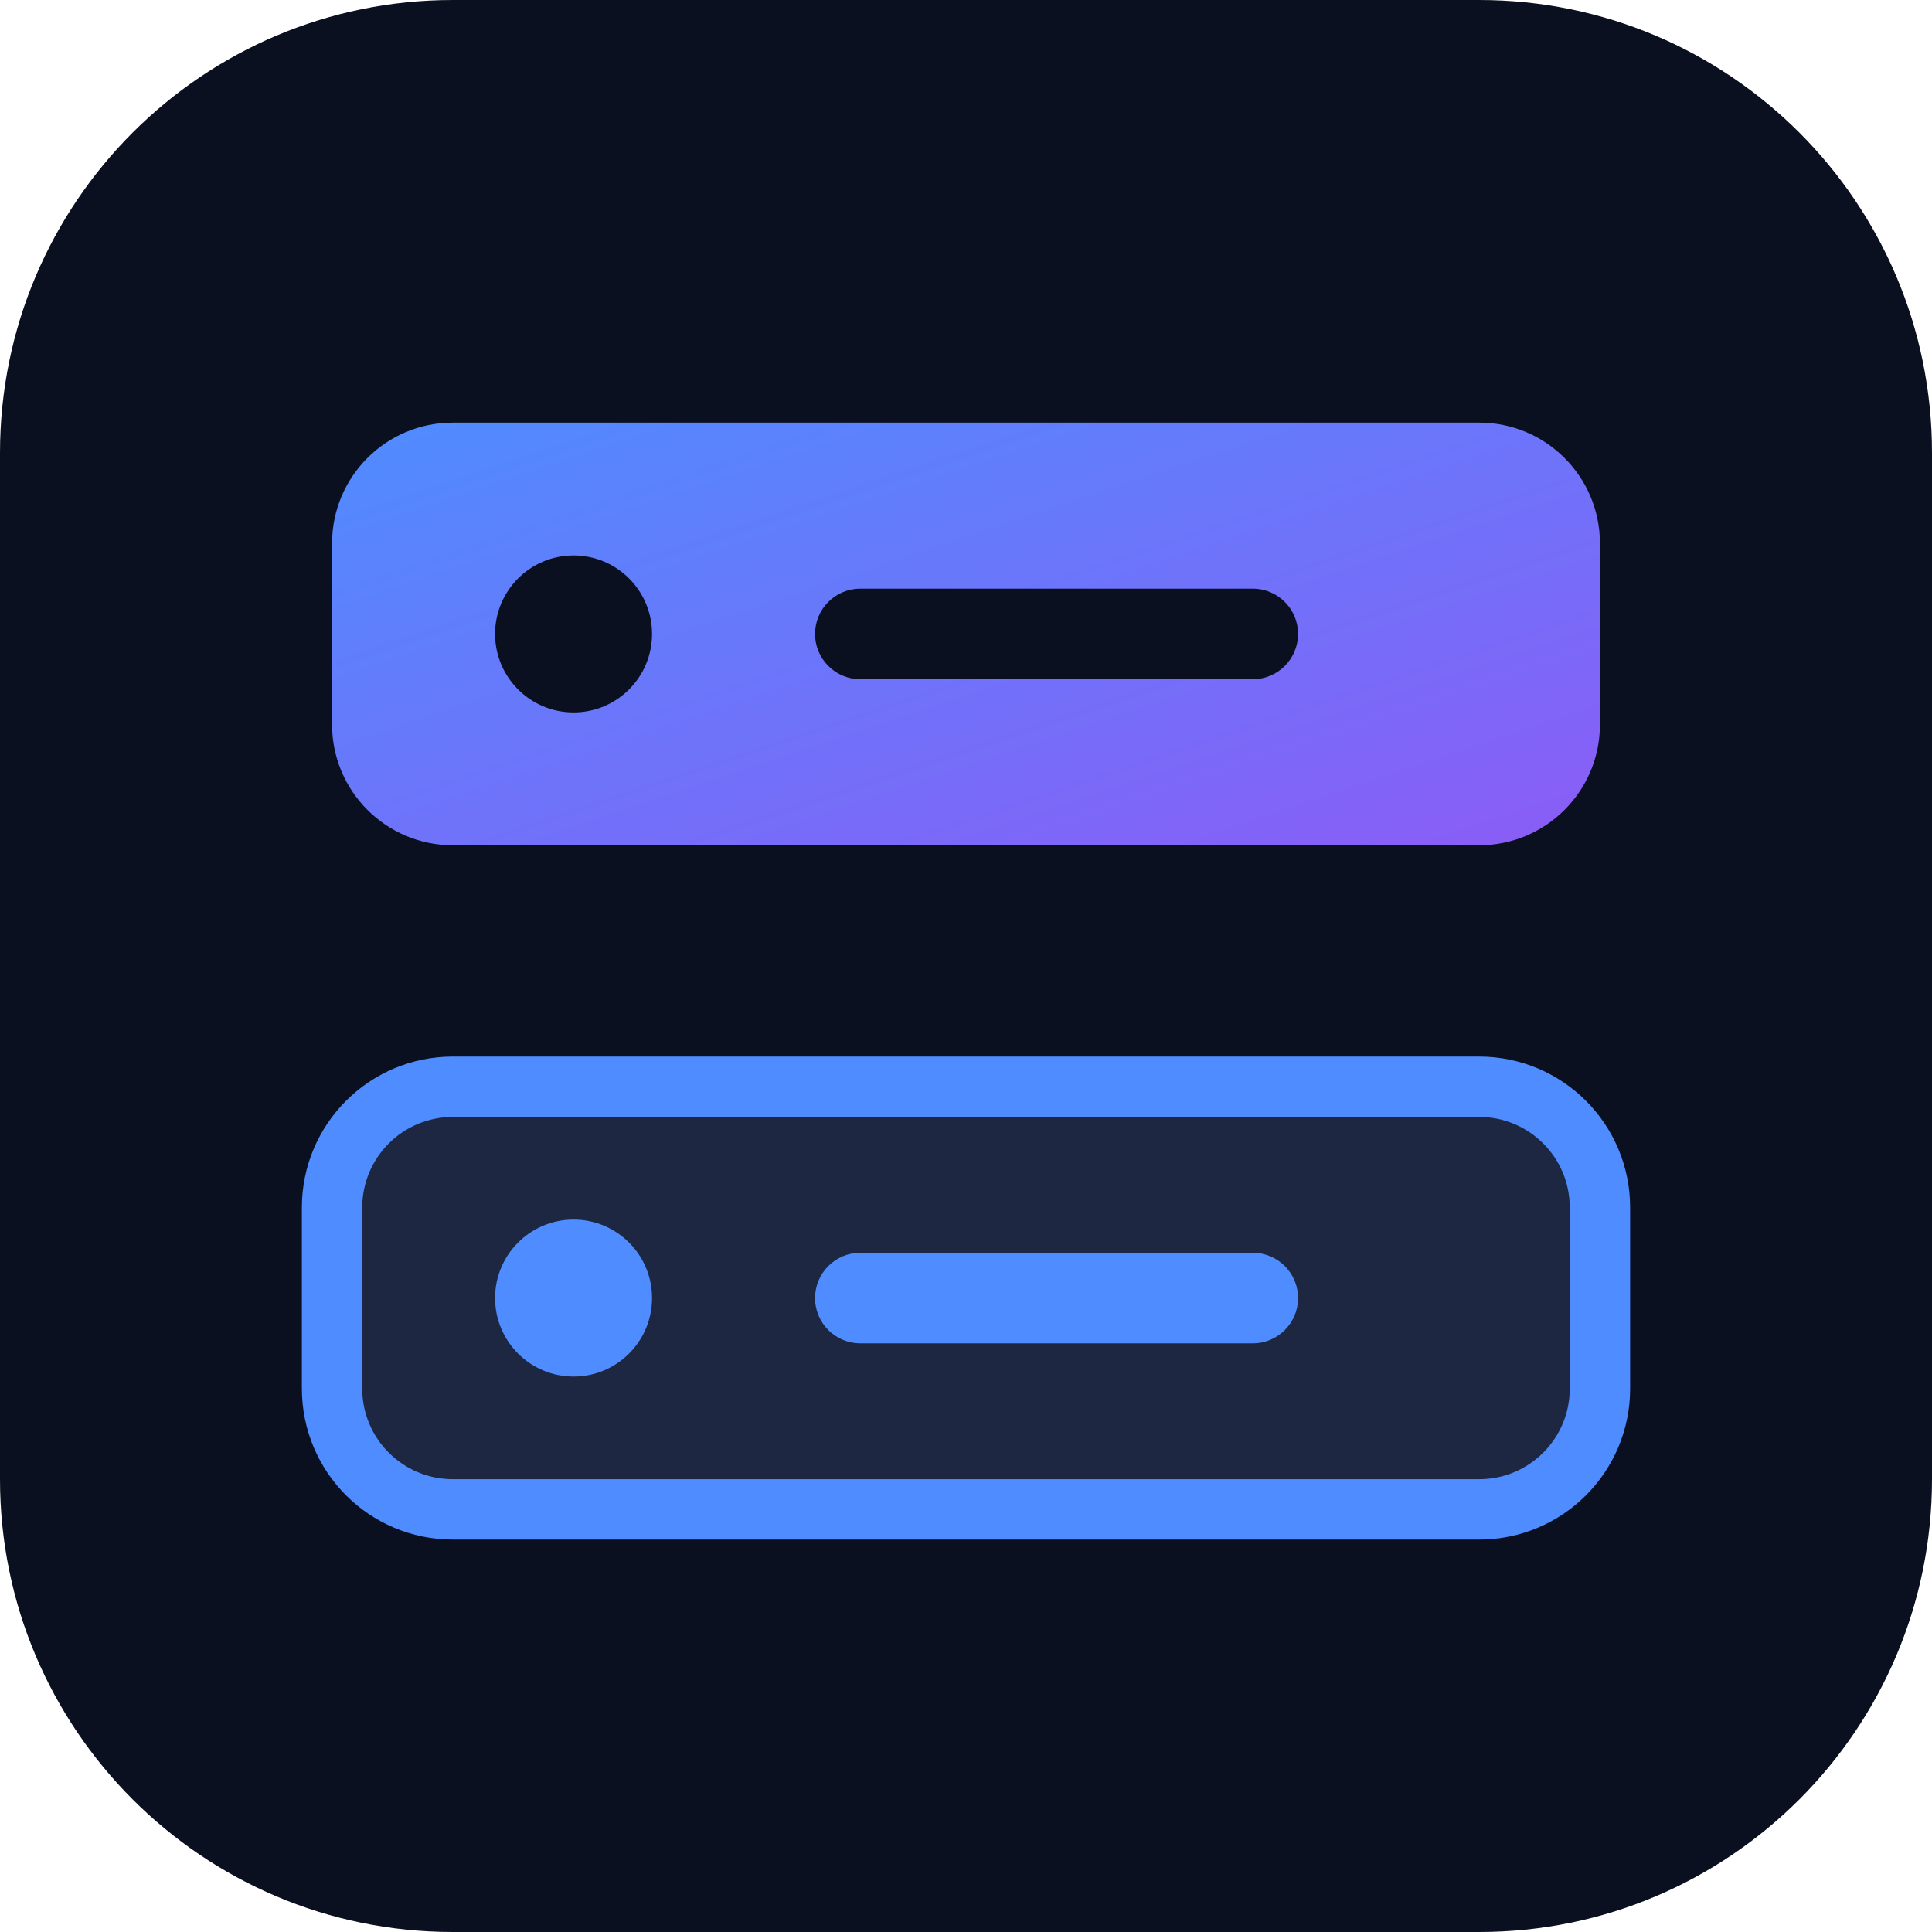
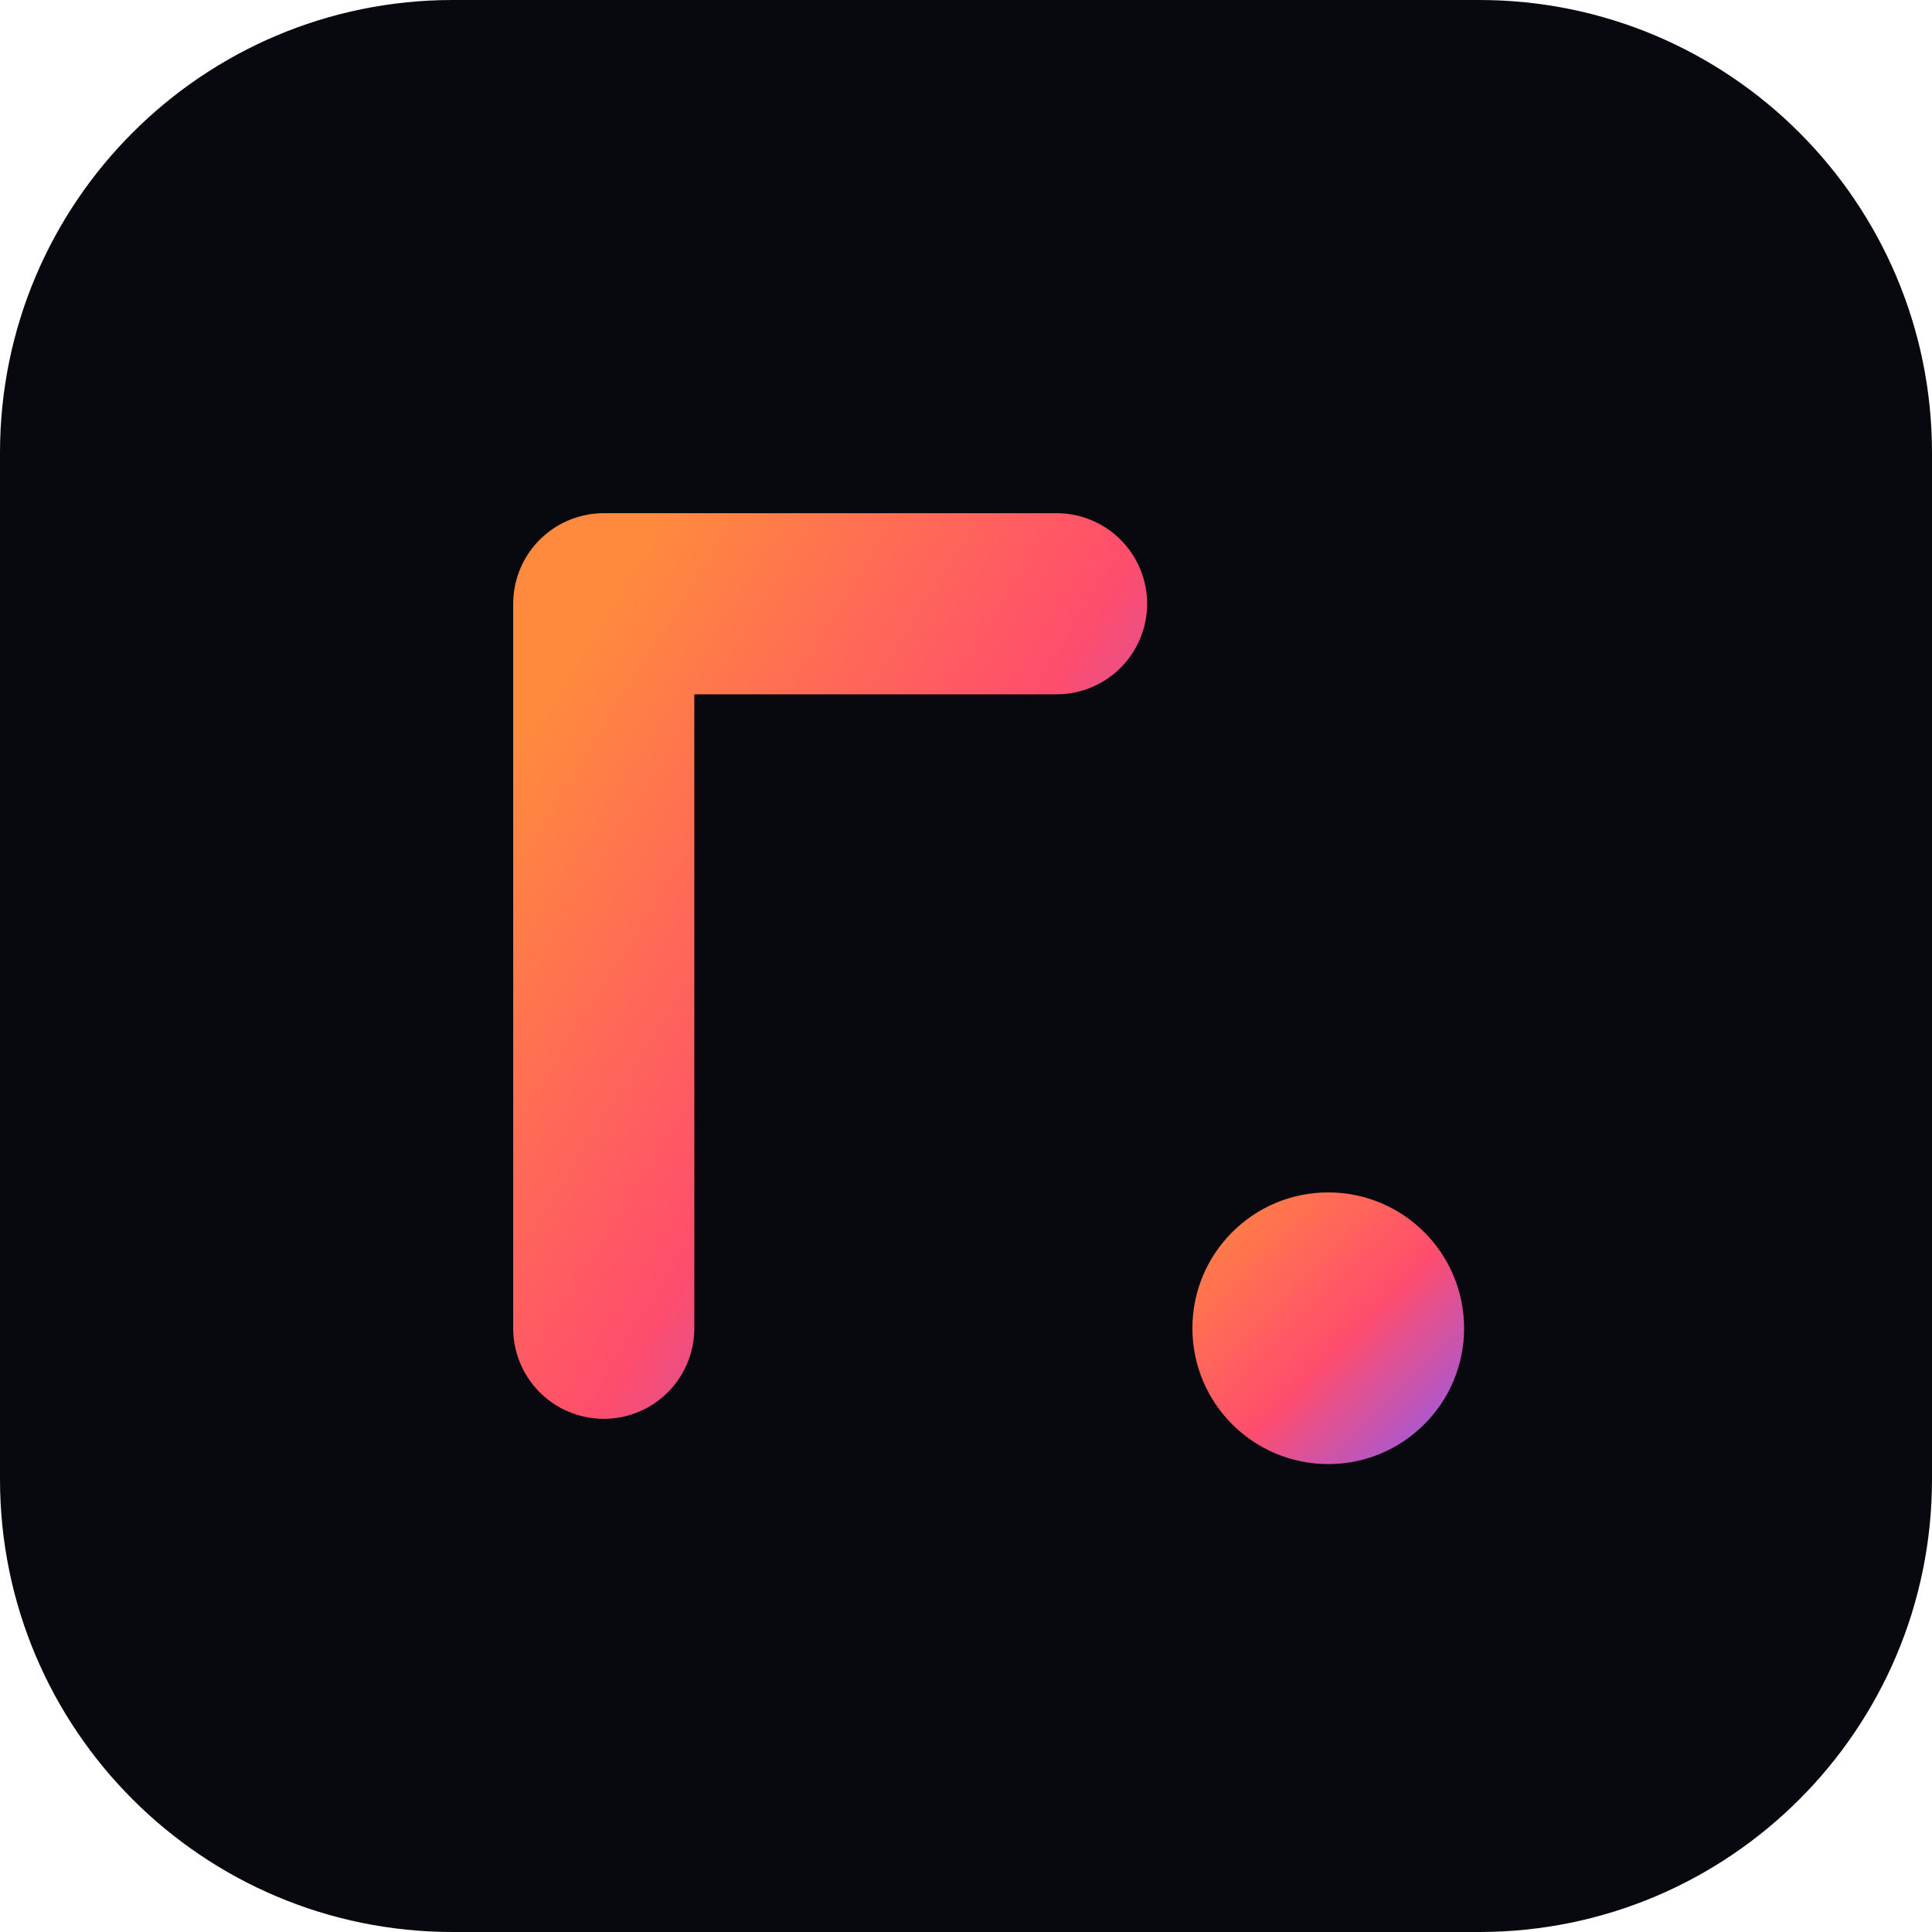
<svg xmlns="http://www.w3.org/2000/svg" viewBox="0 0 64 64">
  <defs>
    <linearGradient id="g" x1="0" y1="0" x2="1" y2="1">
-       <stop offset="0" stop-color="#4f8cff" />
+       <stop offset="0" stop-color="#ff8a3d" />
+       <stop offset="0.55" stop-color="#ff4d6d" />
      <stop offset="1" stop-color="#8b5cf6" />
    </linearGradient>
  </defs>
-   <rect width="64" height="64" rx="15" fill="#0b1020" />
-   <rect x="11" y="14" width="42" height="14" rx="4" fill="url(#g)" />
-   <rect x="11" y="36" width="42" height="14" rx="4" fill="#1d2742" stroke="#4f8cff" stroke-width="2" />
-   <circle cx="19" cy="21" r="2.6" fill="#0b1020" />
-   <circle cx="19" cy="43" r="2.6" fill="#4f8cff" />
-   <rect x="27" y="19.5" width="16" height="3" rx="1.5" fill="#0b1020" />
-   <rect x="27" y="41.5" width="16" height="3" rx="1.5" fill="#4f8cff" />
+   <rect width="64" height="64" rx="15" fill="#07090f" />
+   <path d="M20 44 L20 20 L35 20" stroke="url(#g)" stroke-width="6" stroke-linecap="round" stroke-linejoin="round" fill="none" />
+   <path d="M20 32 L31 32" stroke="url(#g)" stroke-width="6" stroke-linecap="round" />
+   <circle cx="44" cy="44" r="4.5" fill="url(#g)" />
</svg>
